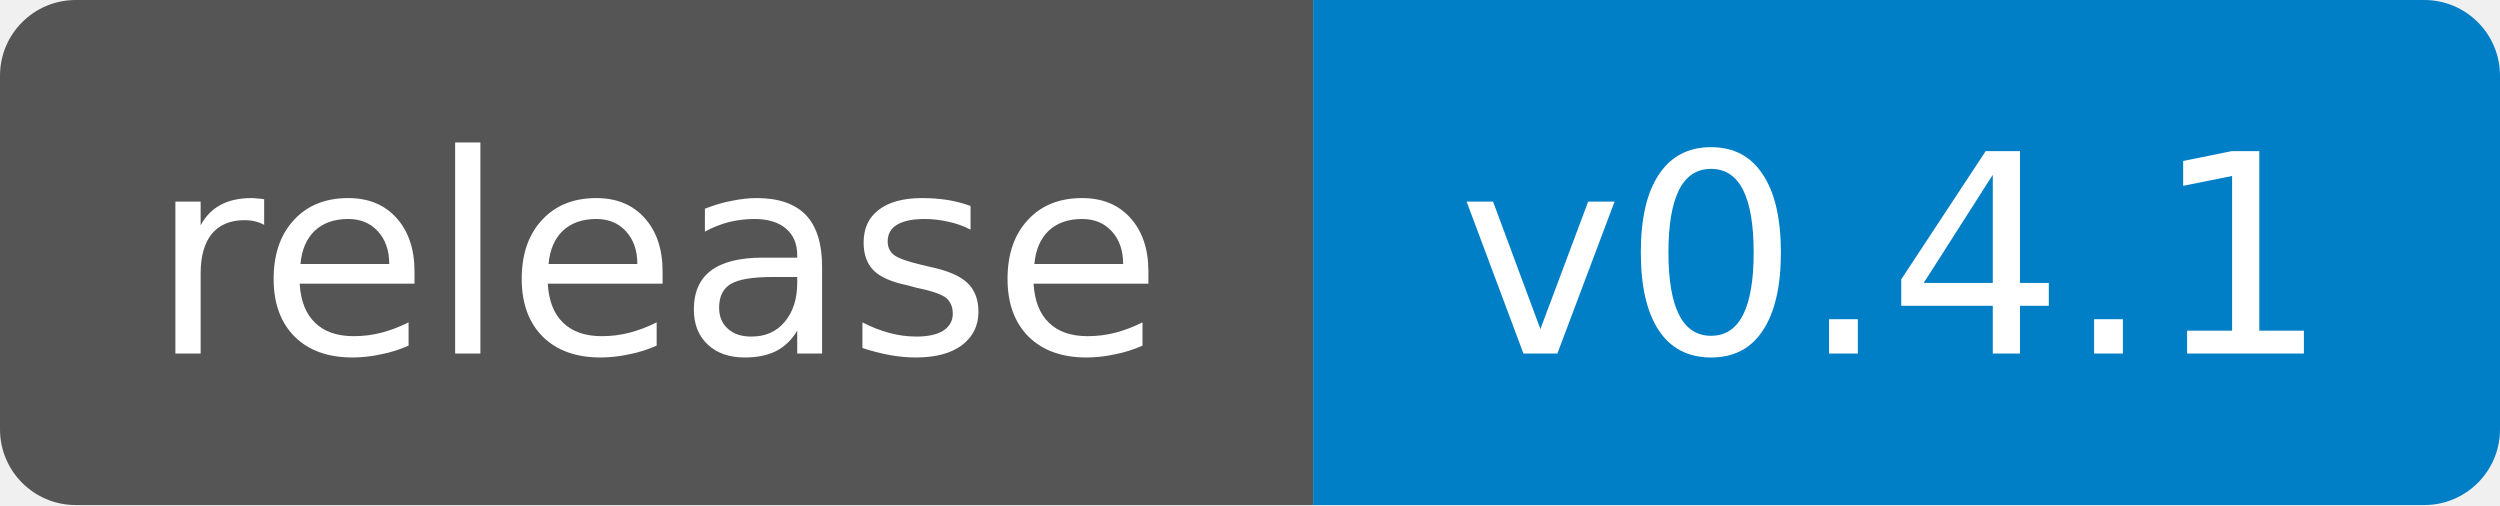
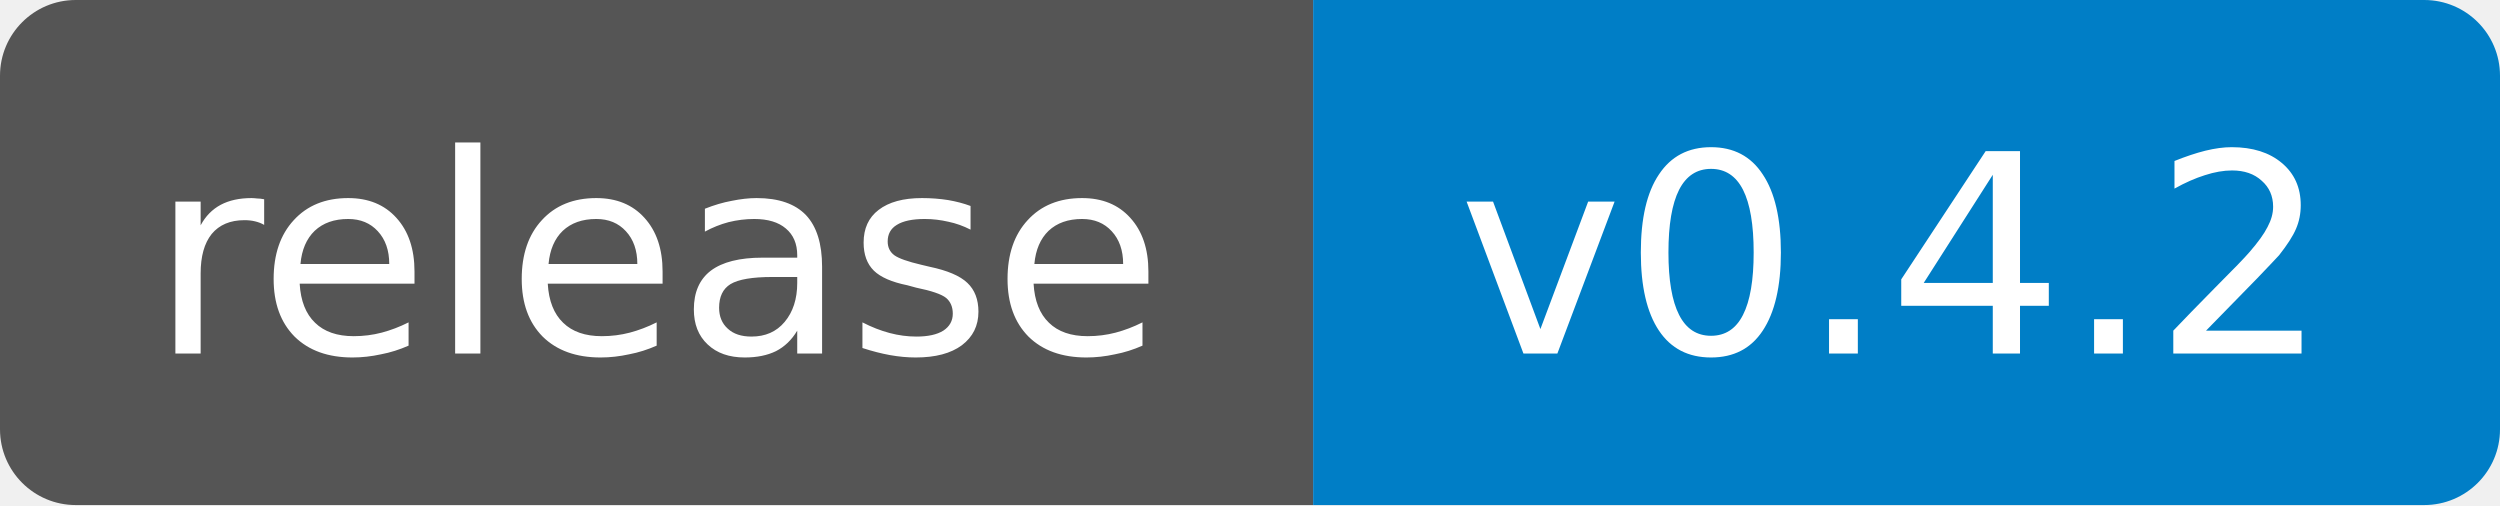
- <svg xmlns="http://www.w3.org/2000/svg" width="99" height="20" viewBox="0 0 99 20" role="img" aria-label="Latest release: v0.4.1">
+ <svg xmlns="http://www.w3.org/2000/svg" width="99" height="20" viewBox="0 0 99 20" role="img" aria-label="Latest release: v0.4.2">
  <clipPath id="badge">
    <rect width="99" height="20" rx="3" />
  </clipPath>
  <g clip-path="url(#badge)">
    <path fill="#555" d="M0 0h52v20H0z" />
    <path fill="#007ec6" d="M52 0h47v20H52z" />
  </g>
  <g fill="#fff" text-anchor="middle" font-family="Verdana,Geneva,DejaVu Sans,sans-serif" font-size="11">
    <text x="26" y="14">release</text>
-     <text x="75" y="14">v0.4.1</text>
+     <text x="75" y="14">v0.4.2</text>
  </g>
</svg>
